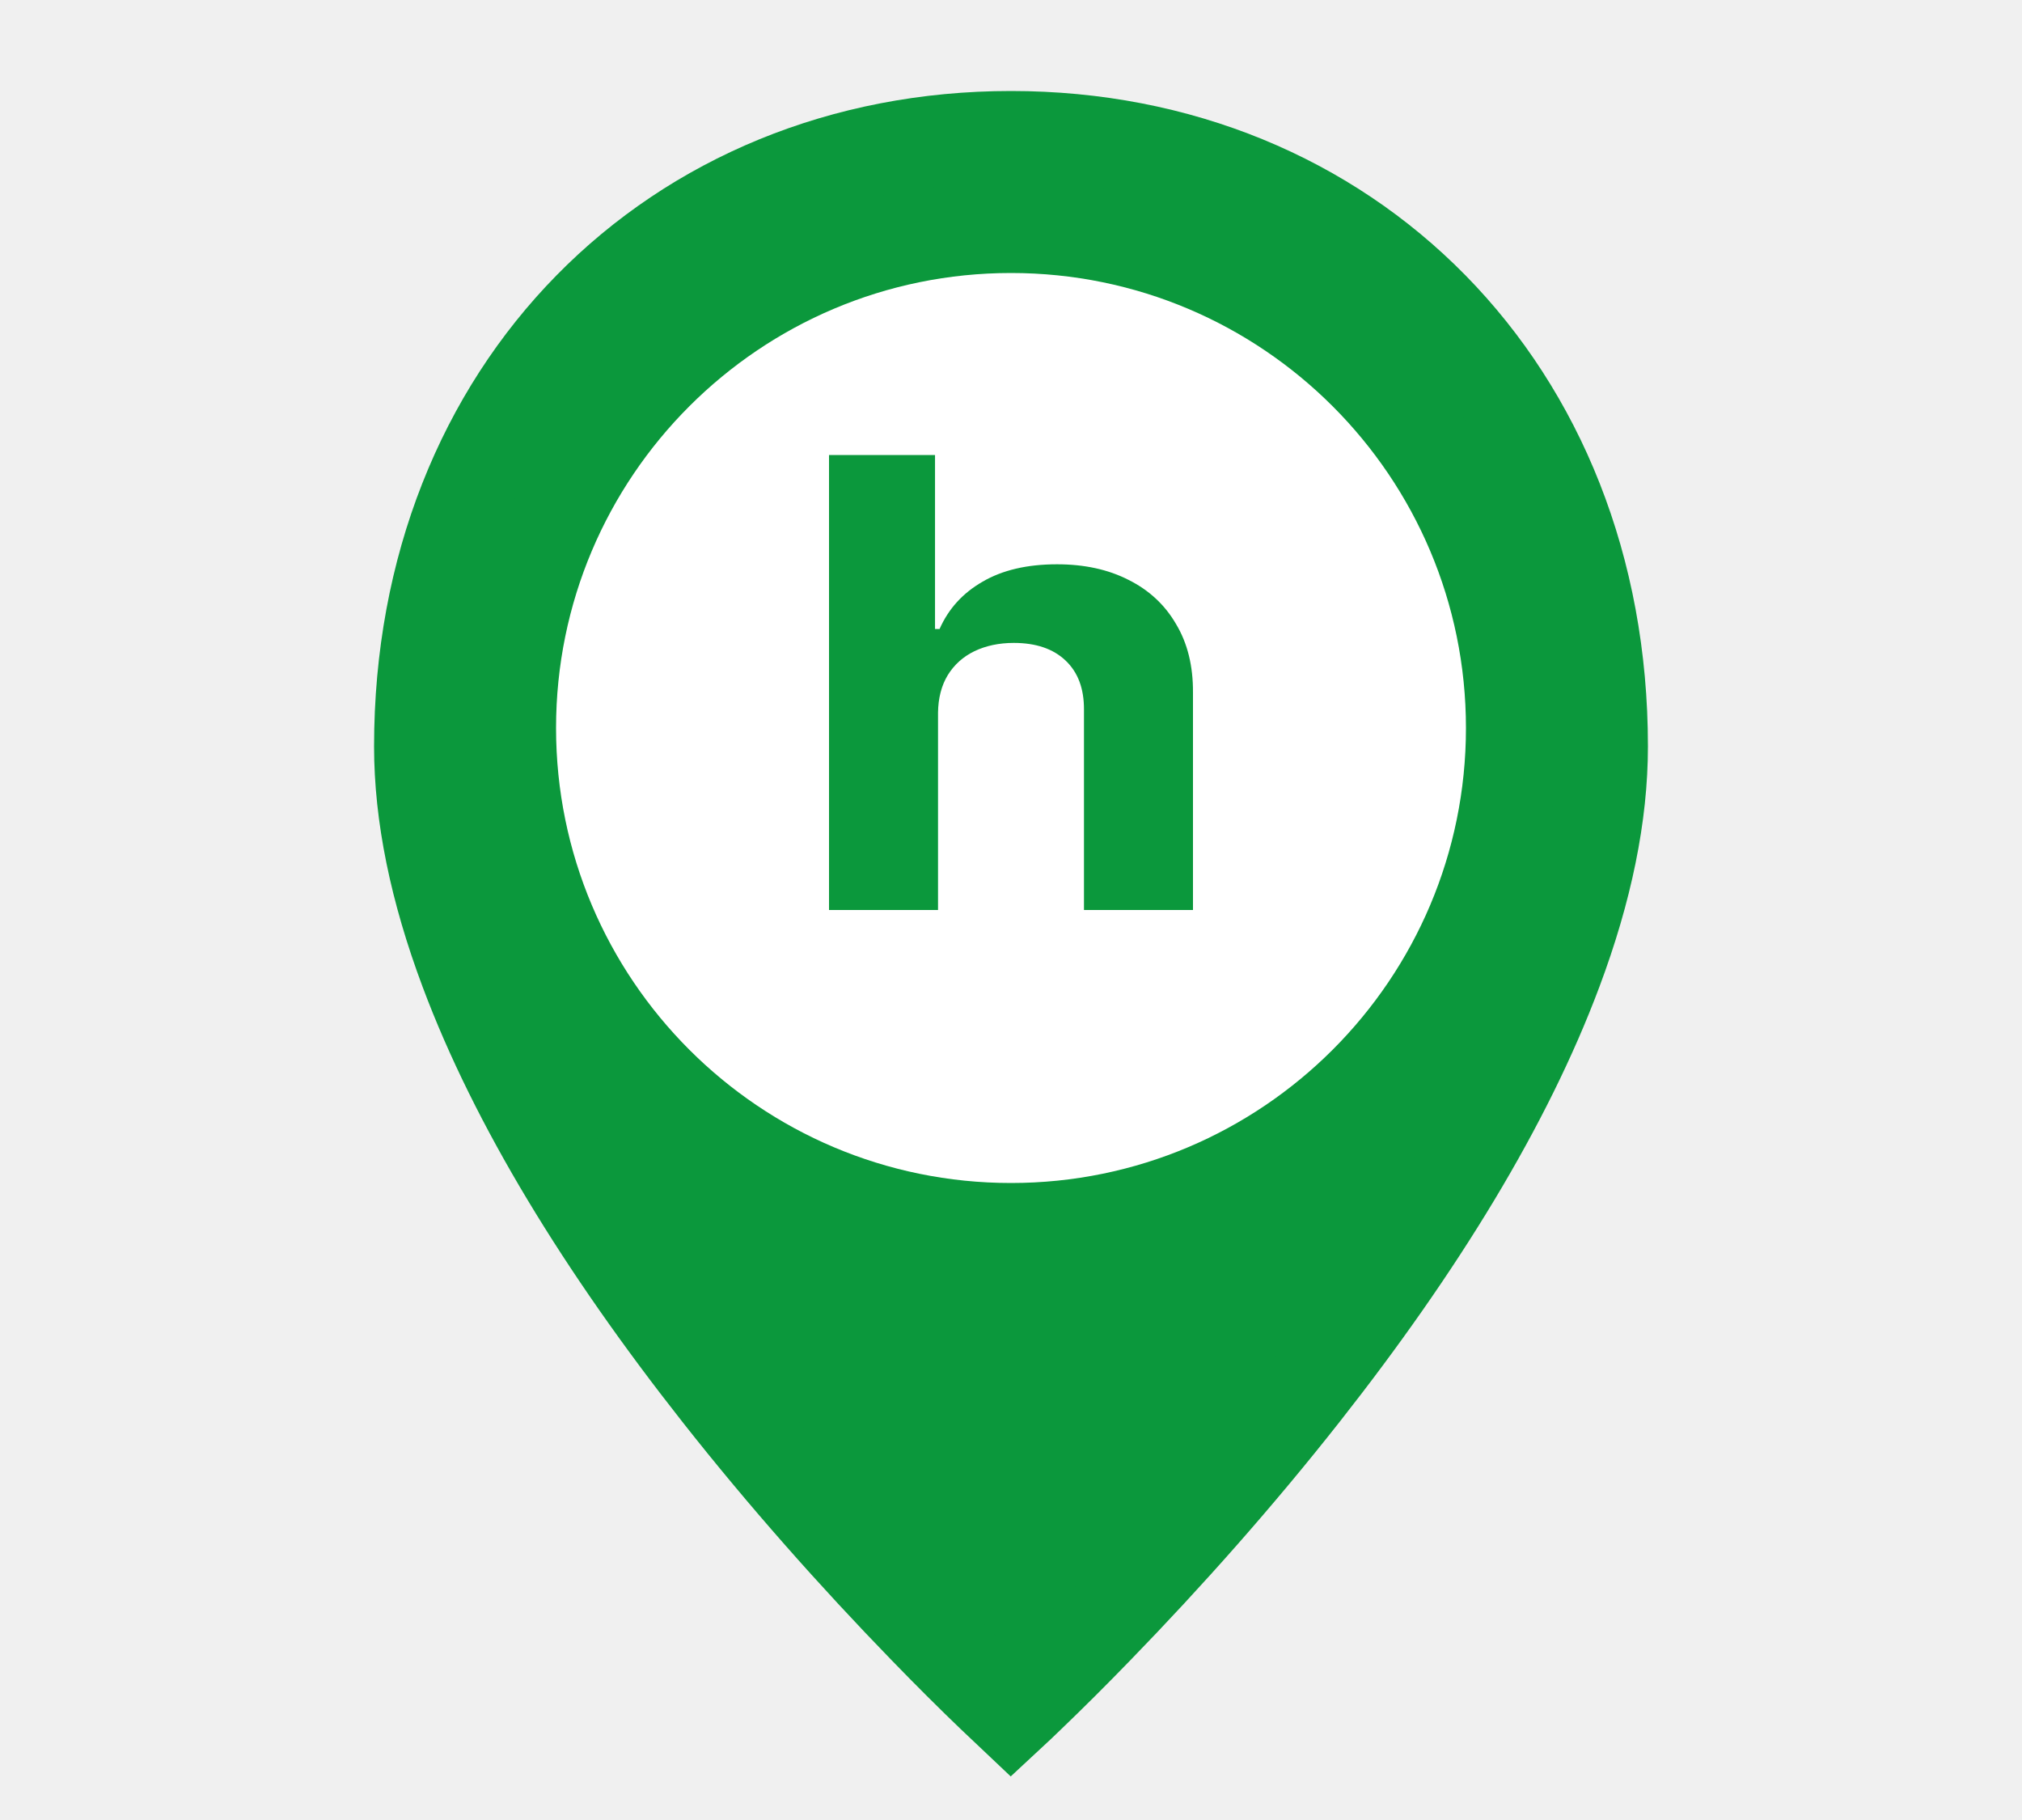
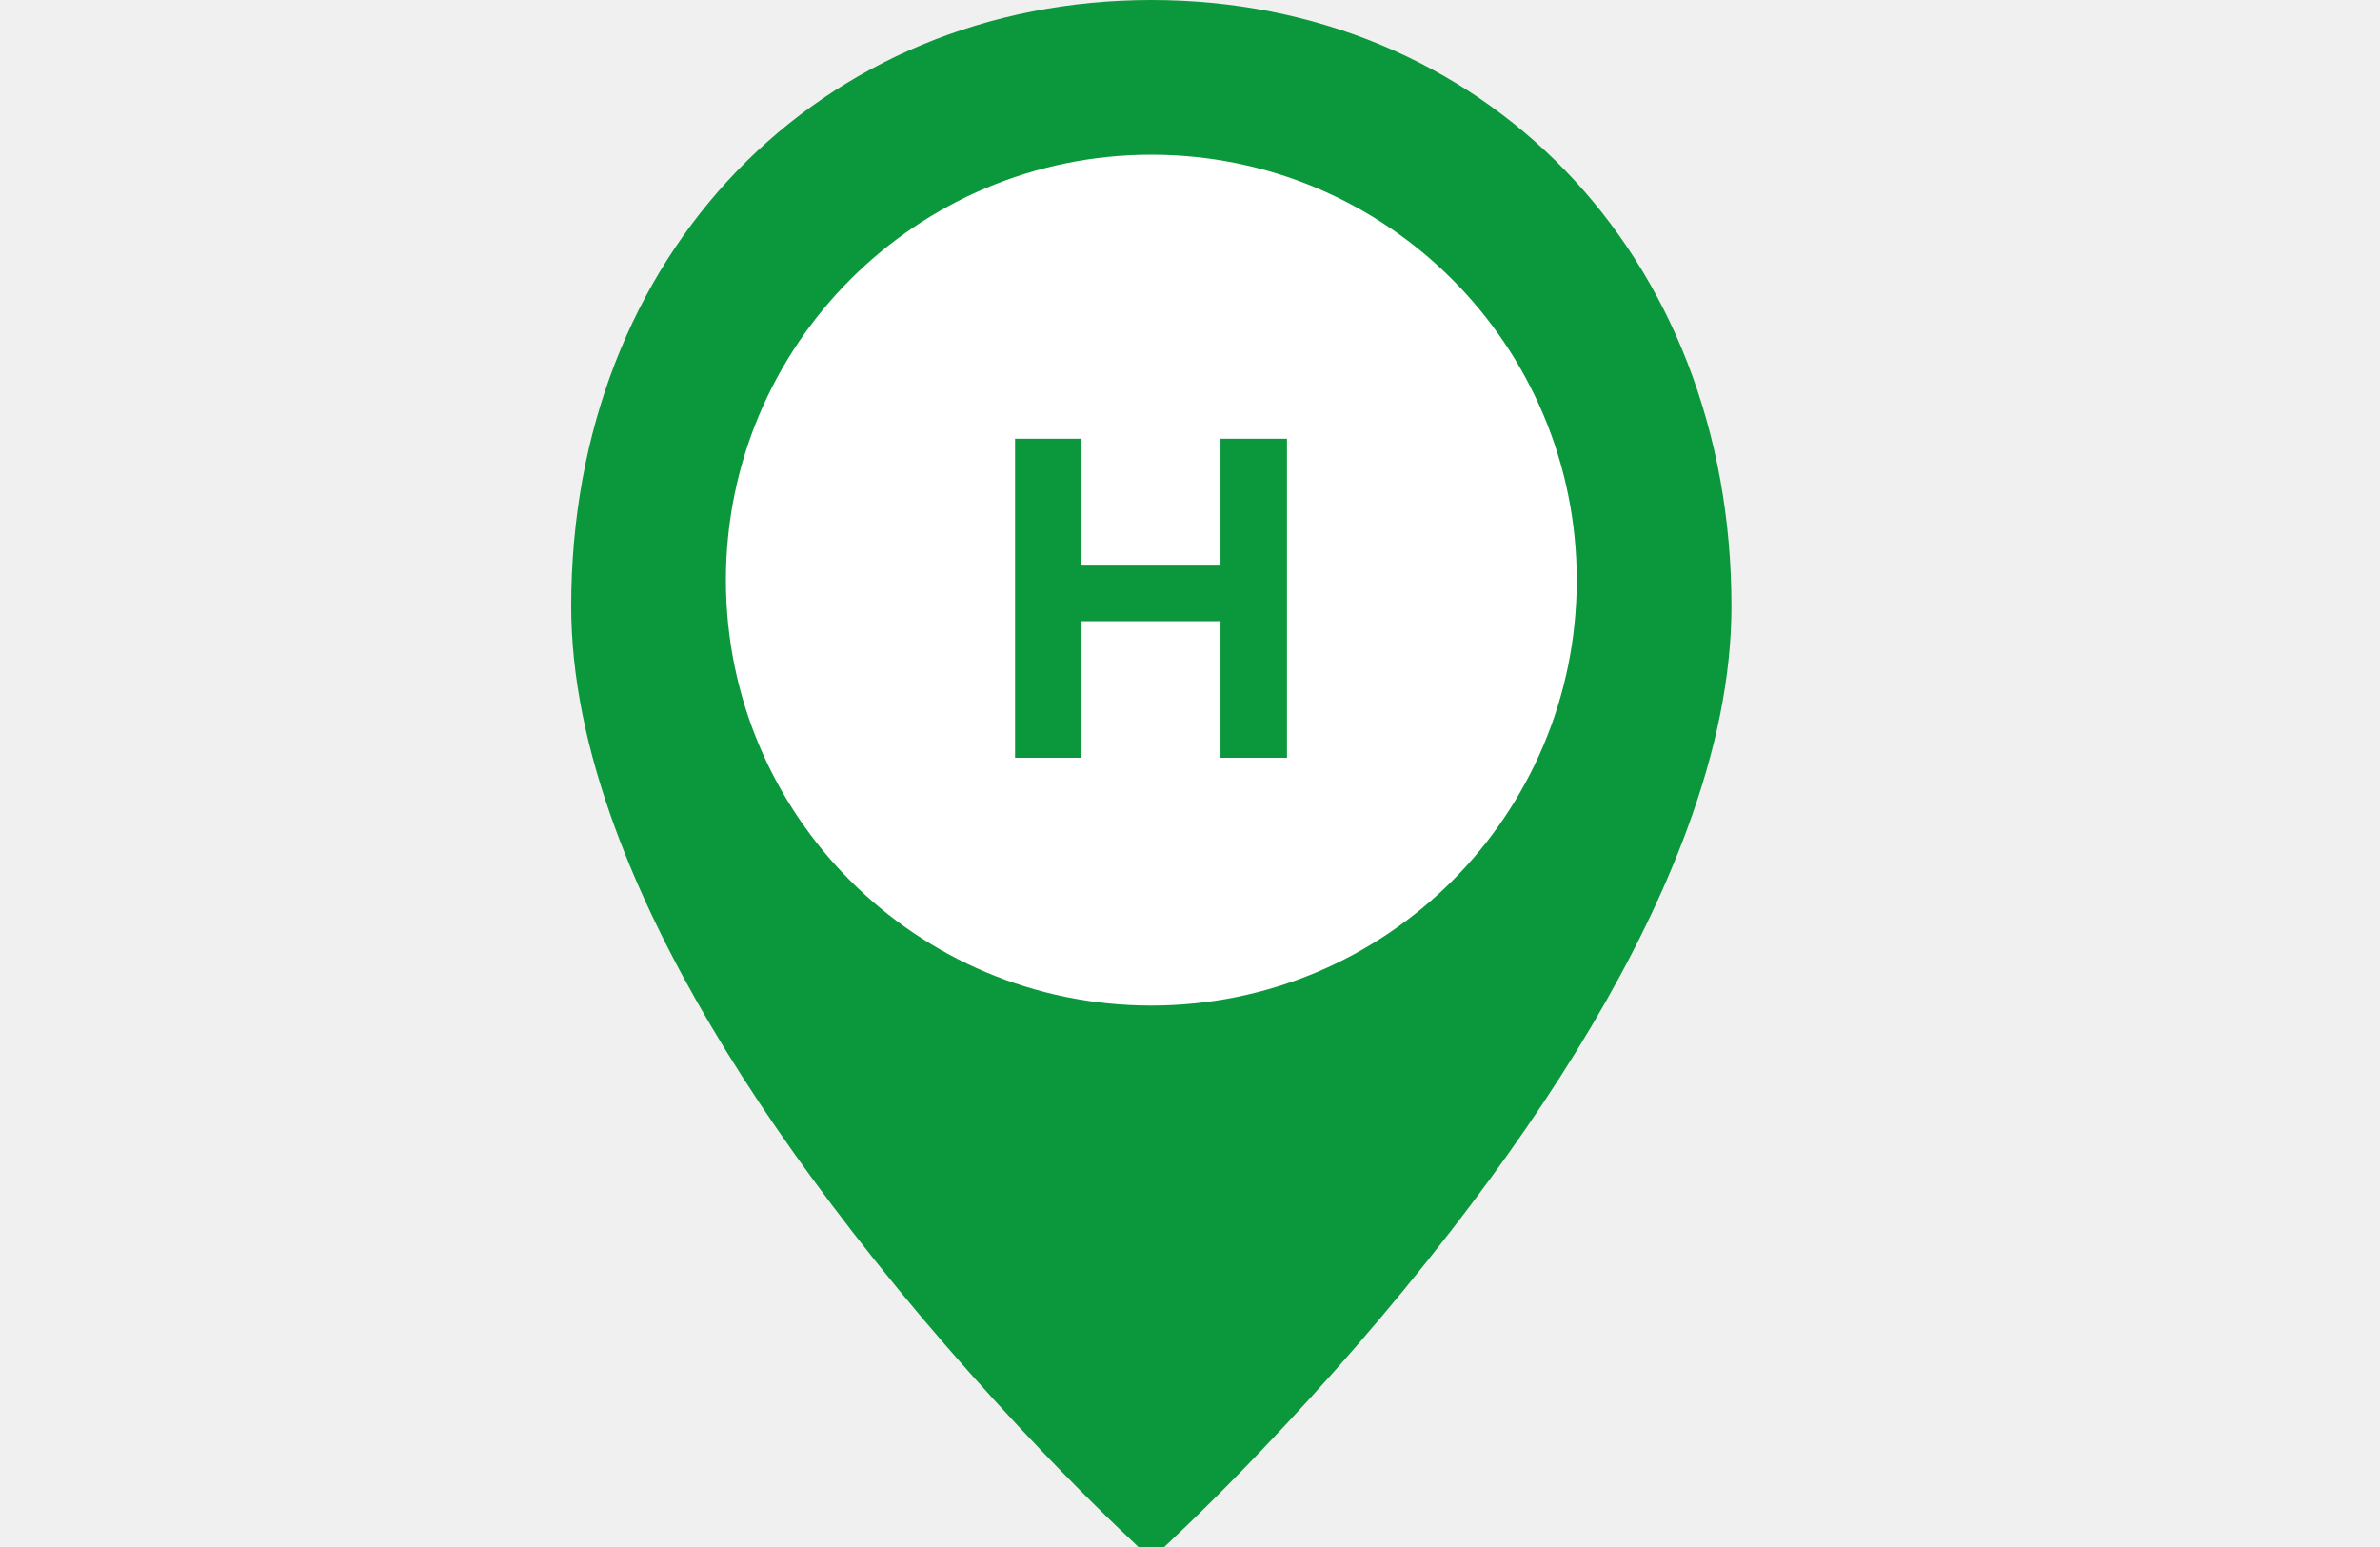
- <svg xmlns="http://www.w3.org/2000/svg" width="40" height="36" viewBox="0 0 20 20" fill="none">
-   <path d="M10 18.837C9.948 18.788 9.877 18.721 9.791 18.638C9.566 18.422 9.315 18.173 9.045 17.894C8.272 17.098 7.5 16.229 6.78 15.314C5.506 13.696 4.548 12.129 4.002 10.67C3.668 9.779 3.5 8.956 3.5 8.202C3.5 4.268 6.299 1.5 10 1.5C13.701 1.5 16.5 4.268 16.5 8.202C16.5 8.956 16.332 9.779 15.998 10.67C15.452 12.129 14.494 13.696 13.22 15.314C12.5 16.229 11.728 17.098 10.955 17.894C10.685 18.173 10.434 18.422 10.209 18.638C10.123 18.721 10.053 18.788 10 18.837Z" fill="#0b983c" stroke="#0b983c" />
-   <path d="M10 13C7.239 13 5 10.761 5 8C5 5.239 7.239 3 10 3C12.761 3 15 5.239 15 8C15 10.761 12.761 13 10 13Z" fill="white" />
-   <path d="M9.198 7.832V10H8V5H9.165V6.912H9.215C9.313 6.69 9.47 6.517 9.688 6.392C9.905 6.265 10.178 6.201 10.506 6.201C10.806 6.201 11.068 6.258 11.291 6.372C11.516 6.484 11.691 6.646 11.814 6.858C11.94 7.068 12.002 7.319 12 7.612V10H10.802V7.798C10.803 7.567 10.736 7.387 10.599 7.258C10.464 7.13 10.275 7.065 10.031 7.065C9.868 7.065 9.723 7.096 9.598 7.156C9.474 7.216 9.376 7.304 9.305 7.419C9.236 7.533 9.2 7.671 9.198 7.832Z" fill="#0b983c" />
+ <svg xmlns="http://www.w3.org/2000/svg" width="40" height="26" viewBox="0 0 21 20" fill="none">
+   <path d="M10 19.469C9.942 19.414 9.859 19.335 9.754 19.232C9.513 18.997 9.244 18.726 8.953 18.422C8.125 17.555 7.297 16.608 6.524 15.61C5.158 13.847 4.128 12.138 3.541 10.543C3.182 9.57 3 8.667 3 7.839C3 3.526 6.022 0.5 10 0.5C13.978 0.5 17 3.526 17 7.839C17 8.667 16.818 9.57 16.459 10.543C15.872 12.138 14.842 13.847 13.476 15.61C12.703 16.608 11.876 17.555 11.046 18.422C10.756 18.726 10.487 18.997 10.246 19.232C10.141 19.335 10.058 19.414 10 19.469Z" fill="#0b983c" stroke="#0b983c" />
+   <circle cx="10" cy="7.5" r="5.5" fill="white" />
+   <text font-weight="800" x="10" y="8" font-size="6" text-anchor="middle" fill="#0b983c" font-family="Arial" dy=".3em">H</text>
</svg>
